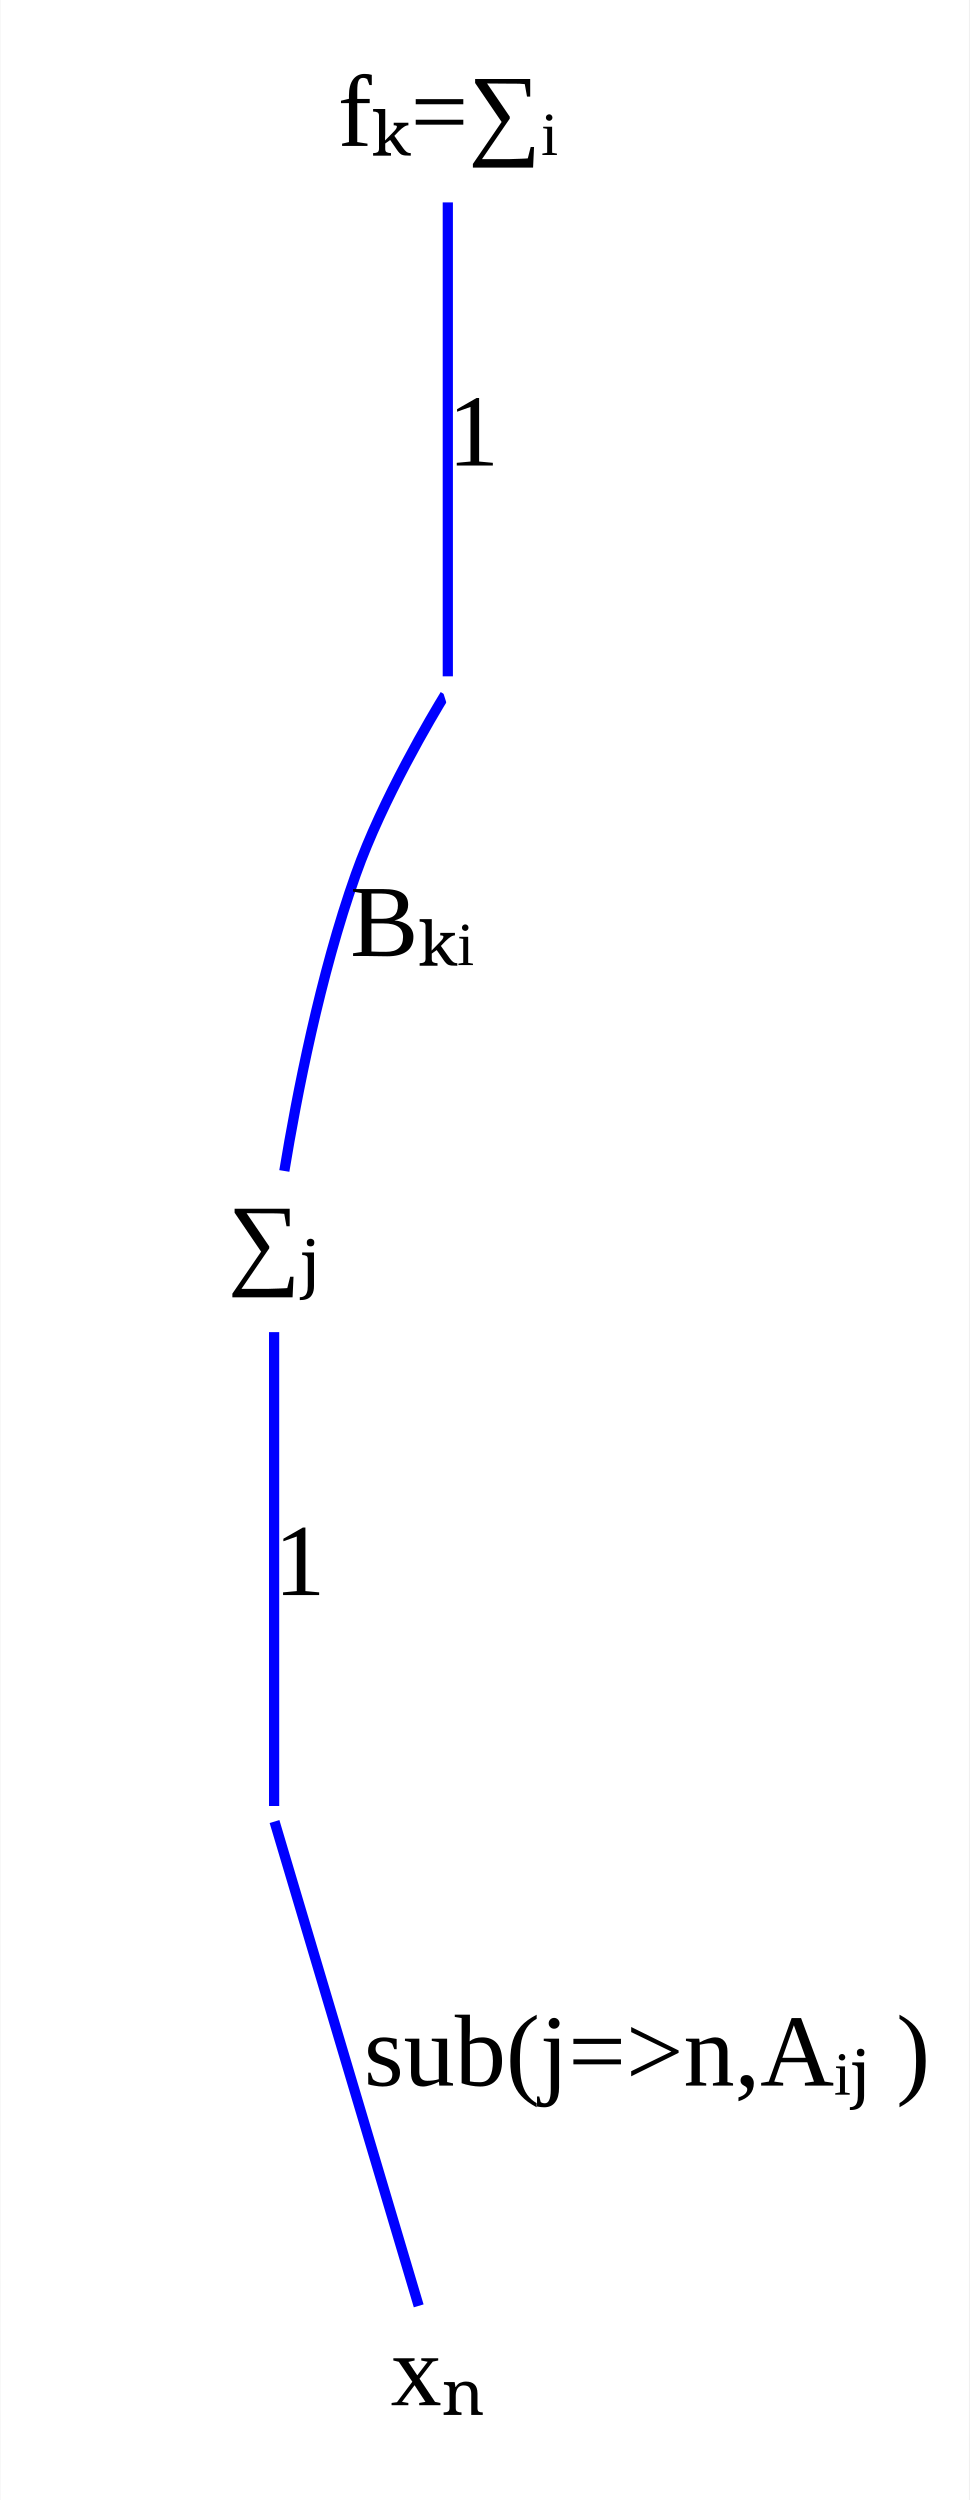
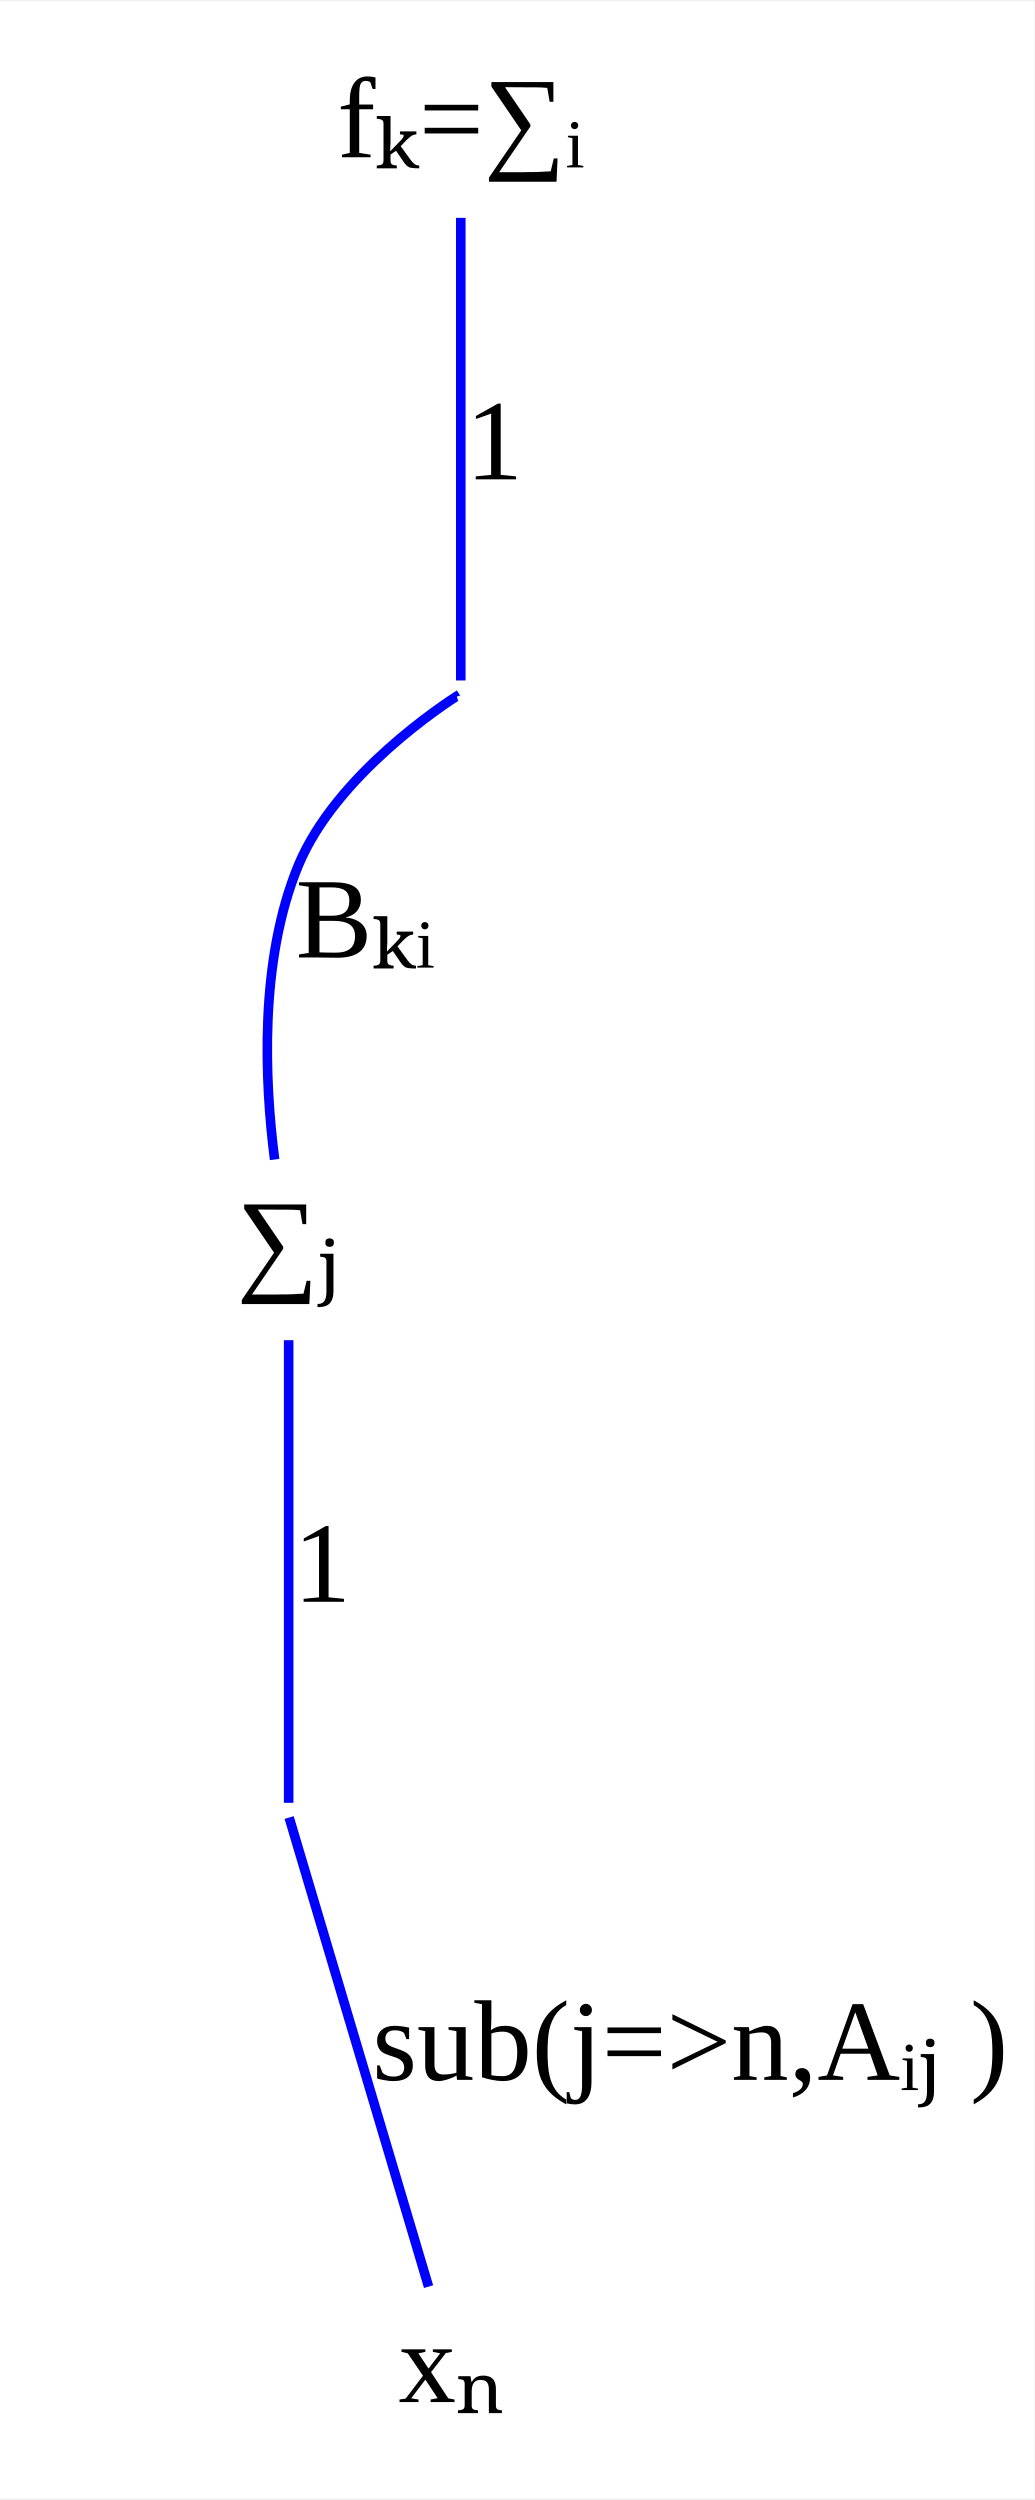
- <svg xmlns="http://www.w3.org/2000/svg" width="95pt" height="245pt" viewBox="0.00 0.00 94.78 244.67">
-   <g id="graph0" class="graph" transform="scale(1 1) rotate(0) translate(4 240.67)">
-     <polygon fill="white" stroke="none" points="-4,4 -4,-240.67 90.78,-240.67 90.78,4 -4,4" />
+ <svg xmlns="http://www.w3.org/2000/svg" width="108pt" height="261pt" viewBox="0.00 0.00 108.19 261.15">
+   <g id="graph0" class="graph" transform="scale(1 1) rotate(0) translate(4 257.15)">
+     <polygon fill="white" stroke="none" points="-4,4 -4,-257.15 104.19,-257.15 104.19,4 -4,4" />
    <g id="node1" class="node">
-       <ellipse fill="#ffffff" stroke="#ffffff" cx="22.78" cy="-63.06" rx="0.5" ry="0.5" />
+       <ellipse fill="#ffffff" stroke="#ffffff" cx="26.19" cy="-67.88" rx="0.5" ry="0.5" />
    </g>
    <g id="node5" class="node">
-       <ellipse fill="#ffffff" stroke="#ffffff" cx="7.78" cy="-7.78" rx="7.56" ry="7.56" />
-       <text text-anchor="middle" x="7.78" y="-5.28" font-family="Times New Roman,serif" font-size="10.00" fill="#ffffff">Aᵢⱼ</text>
+       <ellipse fill="#ffffff" stroke="#ffffff" cx="9.19" cy="-9.19" rx="9.39" ry="9.39" />
+       <text text-anchor="middle" x="9.19" y="-6.09" font-family="Times New Roman,serif" font-size="12.00" fill="#ffffff">Aᵢⱼ</text>
    </g>
    <g id="edge1" class="edge">
-       <path fill="none" stroke="#ffffff" d="M22.39,-62.16C20.66,-60.32 13.55,-52.5 10.78,-44.56 7.41,-34.9 7.13,-22.94 7.36,-15.58" />
-       <polygon fill="#ffffff" stroke="#ffffff" points="7.36,-15.58 7.36,-15.58 7.36,-15.58 7.36,-15.58" />
-       <text text-anchor="middle" x="14.28" y="-36.56" font-family="Times New Roman,serif" font-size="10.00" fill="#ffffff">xj</text>
+       <path fill="none" stroke="#ffffff" d="M25.74,-67C23.71,-65.23 15.39,-57.66 12.19,-49.38 8.36,-39.45 8.08,-27.07 8.45,-18.92" />
+       <polygon fill="#ffffff" stroke="#ffffff" points="8.45,-18.92 8.45,-18.92 8.45,-18.92 8.45,-18.92" />
+       <text text-anchor="middle" x="16.69" y="-39.78" font-family="Times New Roman,serif" font-size="12.00" fill="#ffffff">xj</text>
    </g>
    <g id="node6" class="node">
-       <ellipse fill="#ffffff" stroke="#ffffff" cx="38.78" cy="-7.78" rx="4.9" ry="7.56" />
-       <text text-anchor="middle" x="38.78" y="-5.28" font-family="Times New Roman,serif" font-size="10.00" fill="#000000">xₙ</text>
+       <ellipse fill="#ffffff" stroke="#ffffff" cx="43.19" cy="-9.19" rx="7.14" ry="9.39" />
+       <text text-anchor="middle" x="43.19" y="-6.09" font-family="Times New Roman,serif" font-size="12.00" fill="#000000">xₙ</text>
    </g>
    <g id="edge2" class="edge">
-       <path fill="none" stroke="#0000ff" d="M22.82,-62.4C23.56,-59.94 32.88,-28.59 36.93,-15" />
-       <polygon fill="#0000ff" stroke="#0000ff" points="36.93,-15 36.93,-15 36.93,-15 36.93,-15" />
-       <text text-anchor="middle" x="59.28" y="-36.56" font-family="Times New Roman,serif" font-size="10.00" fill="#000000">sub(j=&gt;n,Aᵢⱼ )</text>
+       <path fill="none" stroke="#0000ff" d="M26.24,-67.22C27,-64.68 36.34,-33.24 40.82,-18.16" />
+       <polygon fill="#0000ff" stroke="#0000ff" points="40.82,-18.16 40.82,-18.16 40.82,-18.16 40.82,-18.16" />
+       <text text-anchor="middle" x="68.19" y="-39.78" font-family="Times New Roman,serif" font-size="12.00" fill="#000000">sub(j=&gt;n,Aᵢⱼ )</text>
    </g>
    <g id="node2" class="node">
-       <ellipse fill="#ffffff" stroke="#ffffff" cx="22.78" cy="-118.33" rx="6.23" ry="7.56" />
-       <text text-anchor="middle" x="22.78" y="-115.83" font-family="Times New Roman,serif" font-size="10.00" fill="#000000">∑ⱼ</text>
+       <ellipse fill="#ffffff" stroke="#ffffff" cx="26.19" cy="-126.58" rx="7.14" ry="9.39" />
+       <text text-anchor="middle" x="26.19" y="-123.48" font-family="Times New Roman,serif" font-size="12.00" fill="#000000">∑ⱼ</text>
    </g>
    <g id="edge3" class="edge">
-       <path fill="none" stroke="#0000ff" d="M22.78,-110.3C22.78,-96.64 22.78,-67.51 22.78,-63.92" />
-       <polygon fill="#0000ff" stroke="#0000ff" points="22.78,-63.92 22.78,-63.92 22.78,-63.92 22.78,-63.92" />
-       <text text-anchor="middle" x="25.28" y="-84.56" font-family="Times New Roman,serif" font-size="10.00" fill="#000000">1</text>
+       <path fill="none" stroke="#0000ff" d="M26.19,-117.14C26.19,-102.22 26.19,-72.42 26.19,-68.76" />
+       <polygon fill="#0000ff" stroke="#0000ff" points="26.19,-68.76 26.19,-68.76 26.19,-68.76 26.19,-68.76" />
+       <text text-anchor="middle" x="29.69" y="-89.78" font-family="Times New Roman,serif" font-size="12.00" fill="#000000">1</text>
    </g>
    <g id="node3" class="node">
-       <ellipse fill="#ffffff" stroke="#ffffff" cx="39.78" cy="-173.61" rx="0.5" ry="0.5" />
+       <ellipse fill="#ffffff" stroke="#ffffff" cx="44.19" cy="-185.27" rx="0.5" ry="0.5" />
    </g>
    <g id="edge5" class="edge">
-       <path fill="none" stroke="#0000ff" d="M39.51,-172.68C38.32,-170.74 33.4,-162.49 30.78,-155.11 27.28,-145.28 24.98,-133.36 23.78,-126.07" />
-       <polygon fill="#0000ff" stroke="#0000ff" points="23.78,-126.07 23.78,-126.07 23.78,-126.07 23.78,-126.07" />
-       <text text-anchor="middle" x="36.28" y="-147.11" font-family="Times New Roman,serif" font-size="10.00" fill="#000000">Bₖᵢ</text>
+       <path fill="none" stroke="#0000ff" d="M44.05,-184.68C42.63,-183.78 31.13,-176.31 27.19,-166.77 23.09,-156.83 23.67,-144.23 24.72,-136.04" />
+       <polygon fill="#0000ff" stroke="#0000ff" points="24.72,-136.04 24.72,-136.04 24.72,-136.04 24.72,-136.04" />
+       <text text-anchor="middle" x="34.19" y="-157.17" font-family="Times New Roman,serif" font-size="12.00" fill="#000000">Bₖᵢ</text>
    </g>
    <g id="node7" class="node">
-       <ellipse fill="#ffffff" stroke="#ffffff" cx="56.78" cy="-118.33" rx="7.56" ry="7.56" />
-       <text text-anchor="middle" x="56.78" y="-115.83" font-family="Times New Roman,serif" font-size="10.00" fill="#ffffff">Bₖᵢ</text>
+       <ellipse fill="#ffffff" stroke="#ffffff" cx="63.19" cy="-126.58" rx="9.8" ry="9.39" />
+       <text text-anchor="middle" x="63.19" y="-123.48" font-family="Times New Roman,serif" font-size="12.00" fill="#ffffff">Bₖᵢ</text>
    </g>
    <g id="edge4" class="edge">
-       <path fill="none" stroke="#ffffff" d="M39.83,-172.96C40.6,-170.52 50.32,-139.77 54.68,-125.97" />
-       <polygon fill="#ffffff" stroke="#ffffff" points="54.68,-125.97 54.68,-125.97 54.68,-125.97 54.68,-125.97" />
-       <text text-anchor="middle" x="65.28" y="-147.11" font-family="Times New Roman,serif" font-size="10.00" fill="#ffffff">∑ⱼAᵢⱼ*xj</text>
+       <path fill="none" stroke="#ffffff" d="M44.25,-184.61C45.08,-182.09 55.32,-151.27 60.39,-136.02" />
+       <polygon fill="#ffffff" stroke="#ffffff" points="60.39,-136.02 60.39,-136.02 60.39,-136.02 60.39,-136.02" />
+       <text text-anchor="middle" x="73.69" y="-157.17" font-family="Times New Roman,serif" font-size="12.00" fill="#ffffff">∑ⱼAᵢⱼ*xj</text>
    </g>
    <g id="node4" class="node">
-       <ellipse fill="#ffffff" stroke="#ffffff" cx="39.78" cy="-228.89" rx="14.29" ry="7.56" />
-       <text text-anchor="middle" x="39.78" y="-226.39" font-family="Times New Roman,serif" font-size="10.00" fill="#000000">fₖ=∑ᵢ</text>
+       <ellipse fill="#ffffff" stroke="#ffffff" cx="44.19" cy="-243.96" rx="17.86" ry="9.39" />
+       <text text-anchor="middle" x="44.19" y="-240.86" font-family="Times New Roman,serif" font-size="12.00" fill="#000000">fₖ=∑ᵢ</text>
    </g>
    <g id="edge6" class="edge">
-       <path fill="none" stroke="#0000ff" d="M39.78,-220.86C39.78,-207.19 39.78,-178.07 39.78,-174.48" />
-       <polygon fill="#0000ff" stroke="#0000ff" points="39.78,-174.48 39.78,-174.48 39.78,-174.48 39.78,-174.48" />
-       <text text-anchor="middle" x="42.28" y="-195.11" font-family="Times New Roman,serif" font-size="10.00" fill="#000000">1</text>
+       <path fill="none" stroke="#0000ff" d="M44.19,-234.52C44.19,-219.61 44.19,-189.81 44.19,-186.14" />
+       <polygon fill="#0000ff" stroke="#0000ff" points="44.19,-186.14 44.19,-186.14 44.19,-186.14 44.19,-186.14" />
+       <text text-anchor="middle" x="47.69" y="-207.17" font-family="Times New Roman,serif" font-size="12.00" fill="#000000">1</text>
    </g>
  </g>
</svg>
